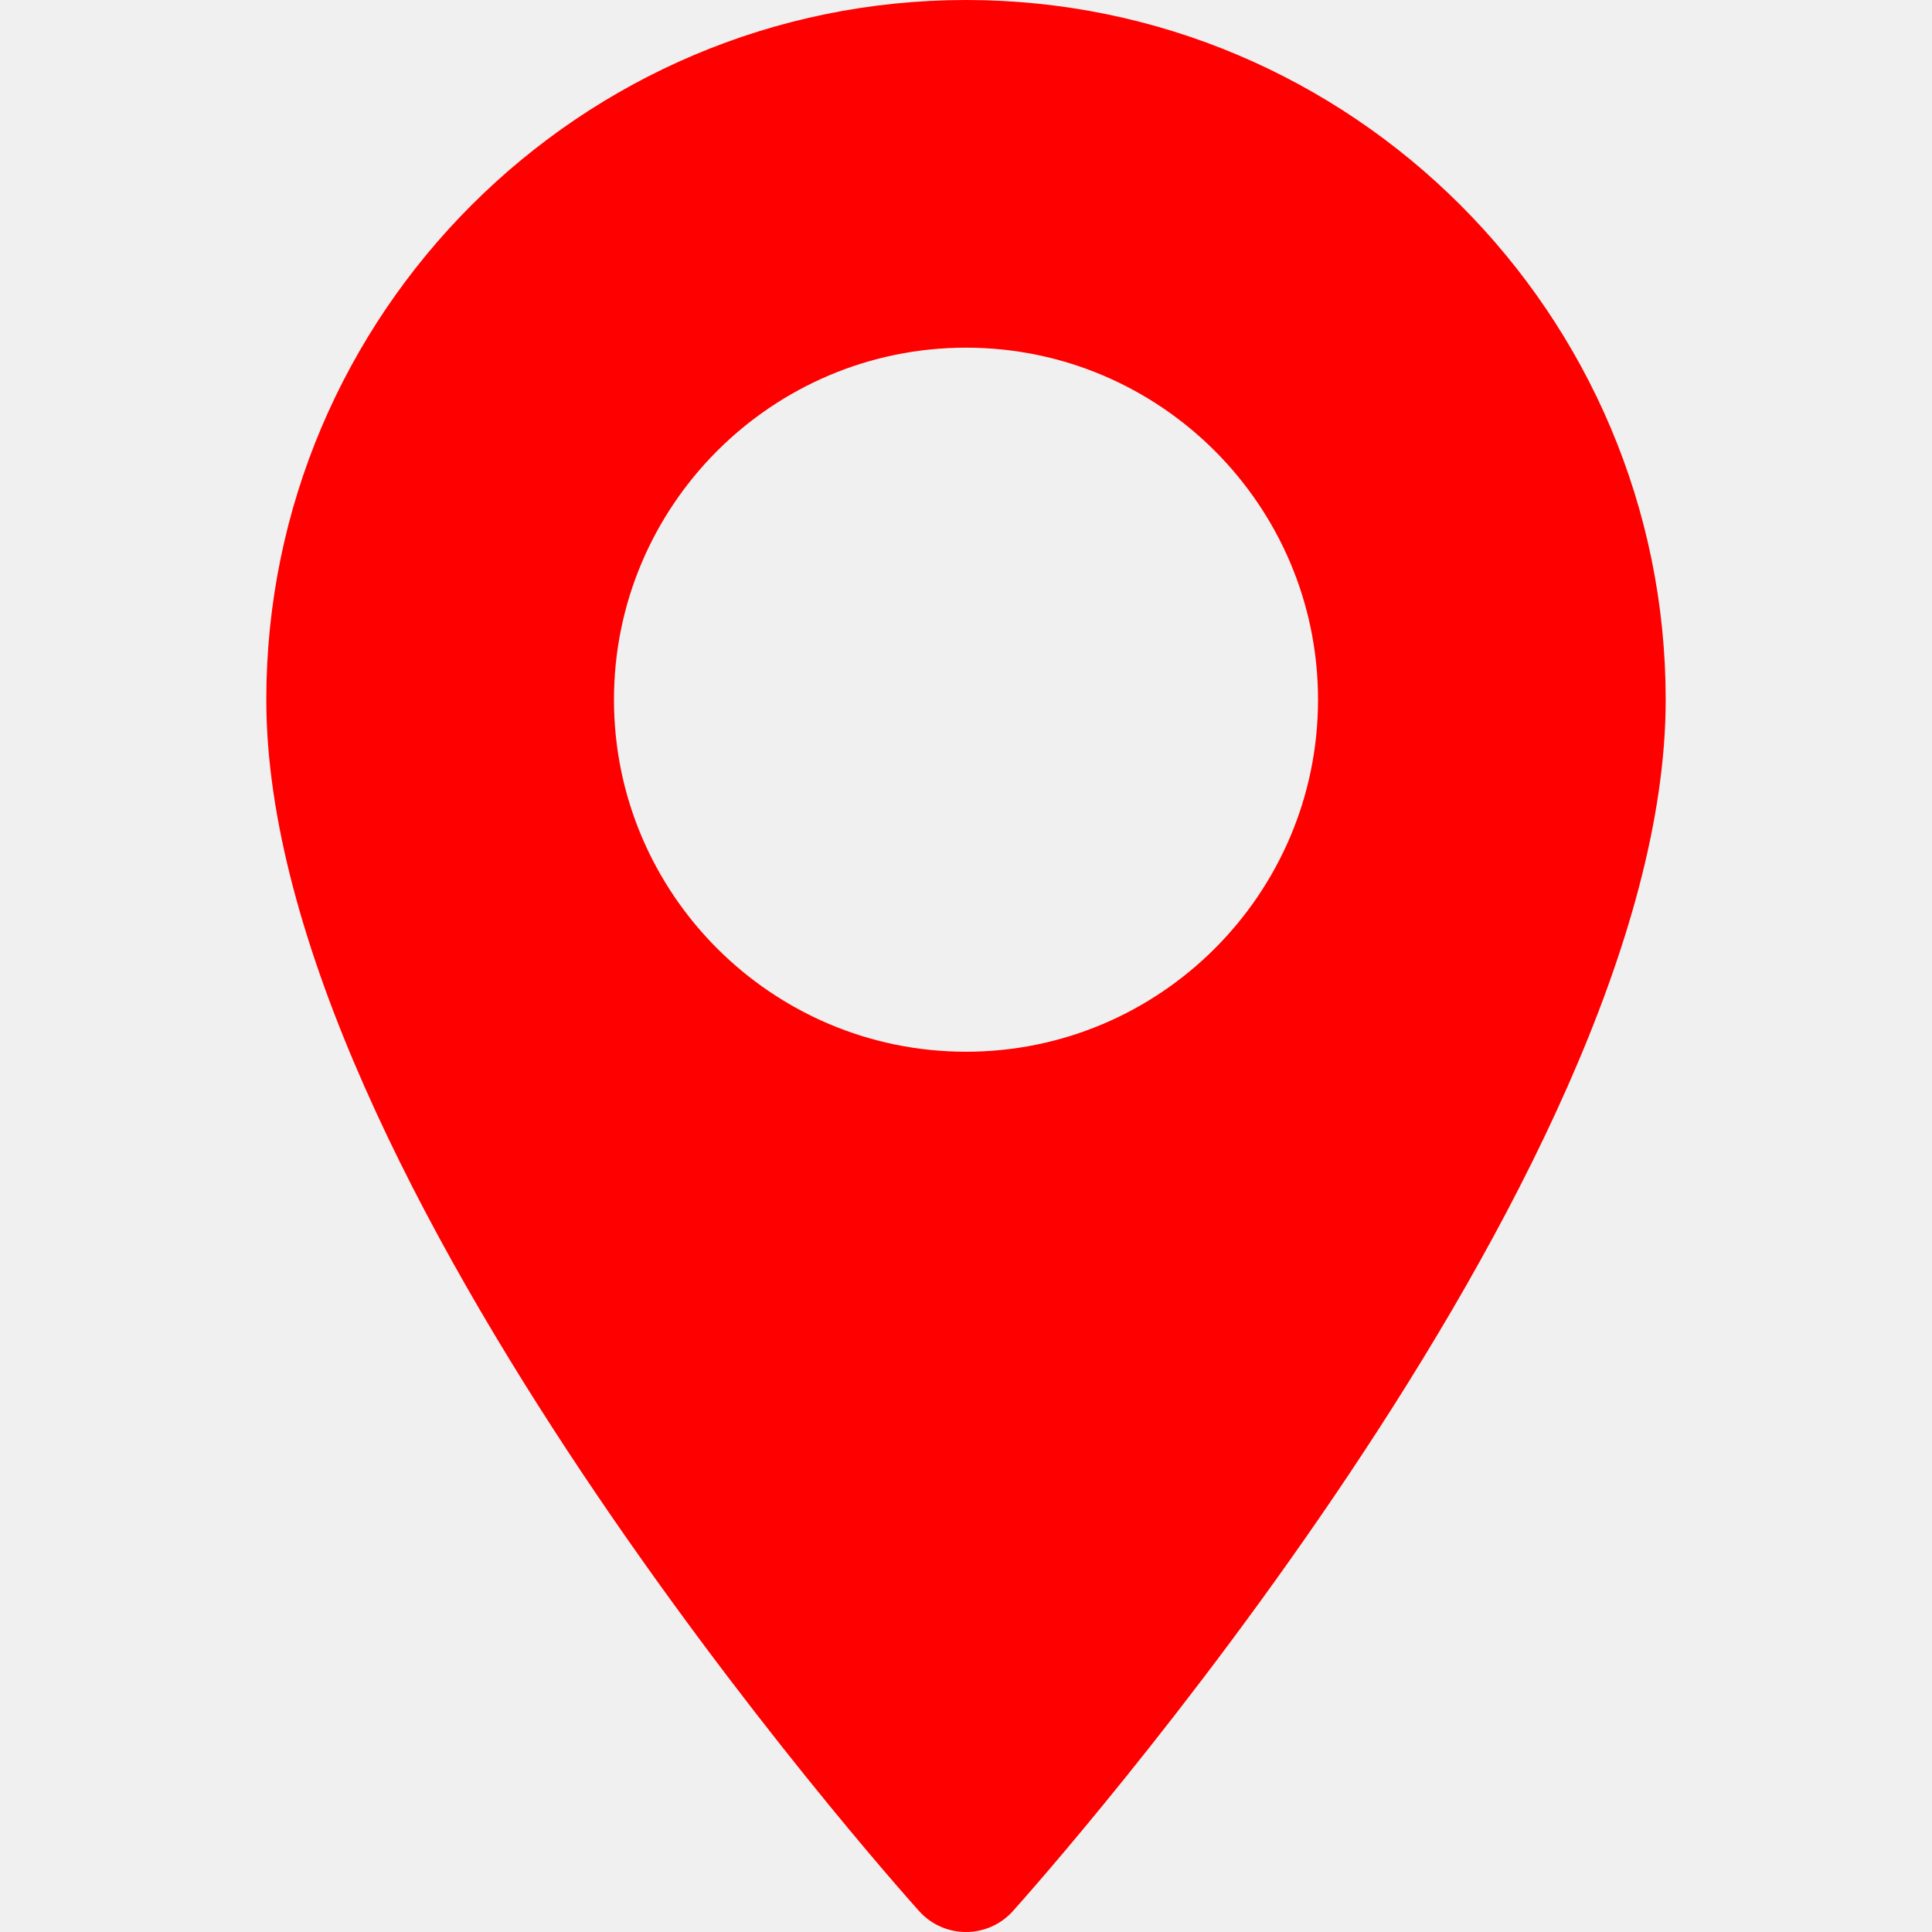
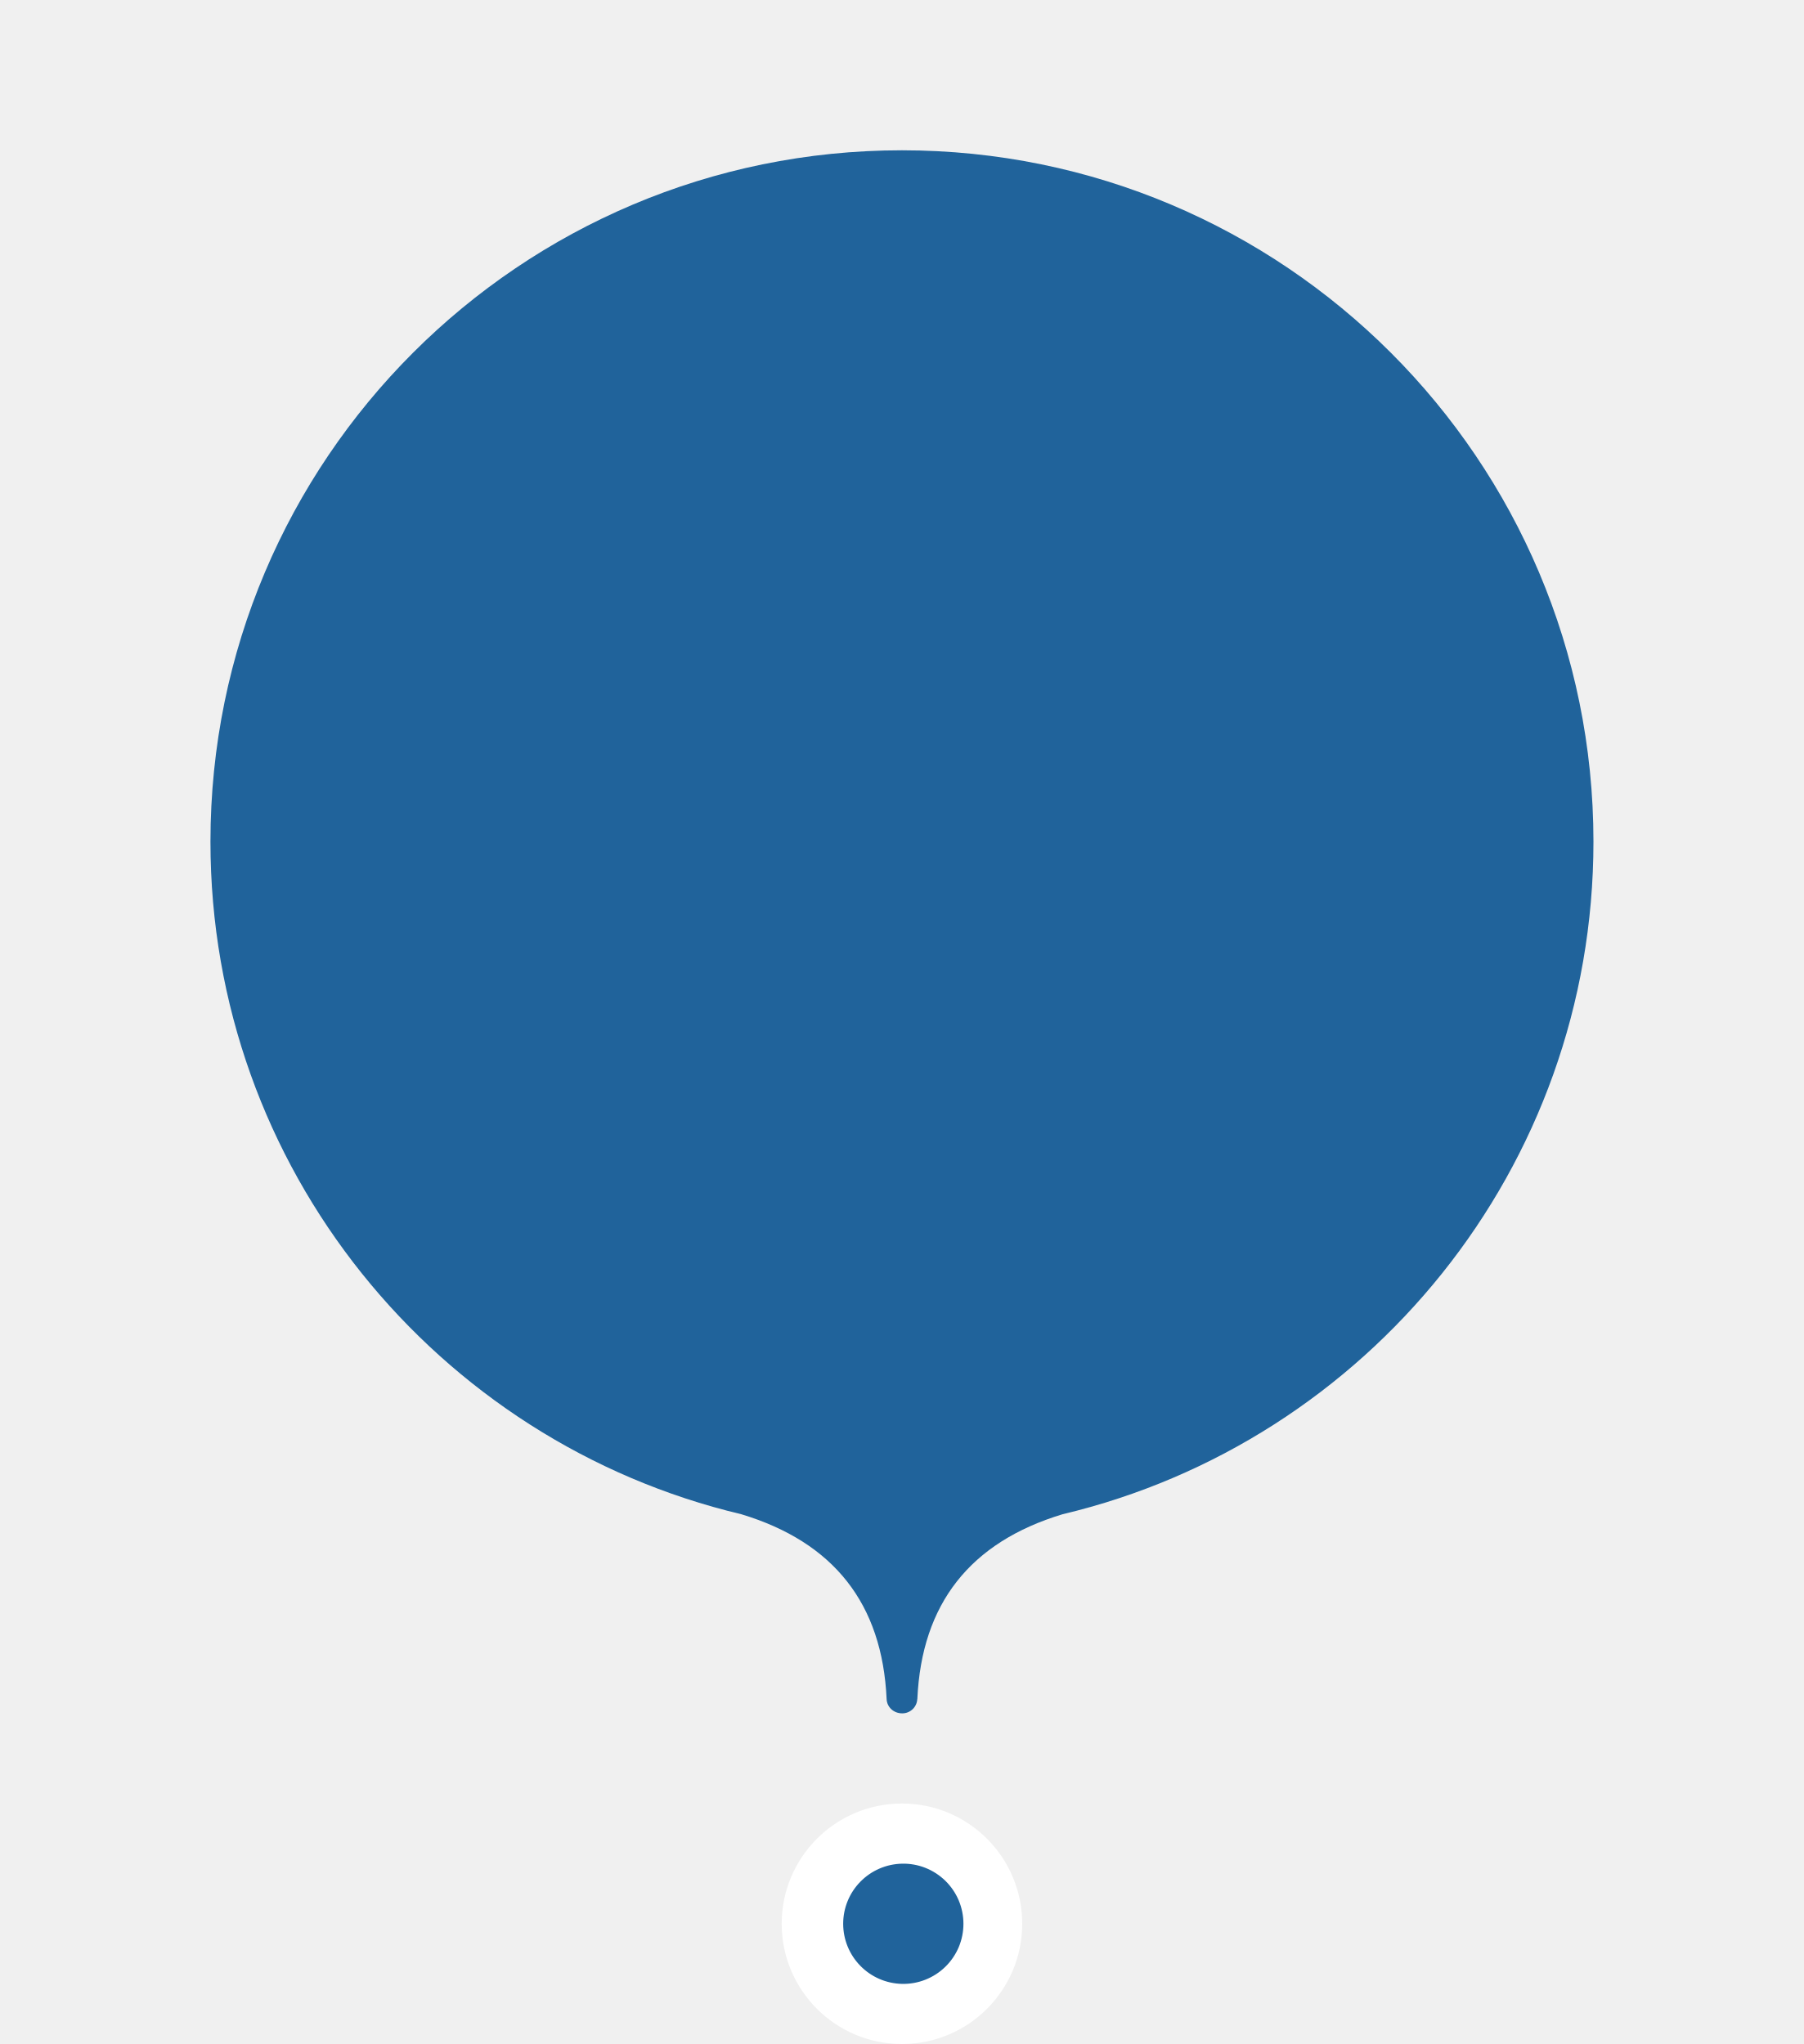
- <svg xmlns="http://www.w3.org/2000/svg" version="1.1" id="Layer_1" x="0px" y="0px" viewBox="0 0 512 512" style="enable-background:new 0 0 512 512;" xml:space="preserve">
-   <g>
-     <path d="M256,0C153.755,0,70.573,83.182,70.573,185.426c0,126.888,165.939,313.167,173.004,321.035    c6.636,7.391,18.222,7.378,24.846,0c7.065-7.868,173.004-194.147,173.004-321.035C441.425,83.182,358.244,0,256,0z M256,278.719    c-51.442,0-93.292-41.851-93.292-93.293S204.559,92.134,256,92.134s93.291,41.851,93.291,93.293S307.441,278.719,256,278.719z" fill="red" />
-   </g>
+ <svg xmlns="http://www.w3.org/2000/svg" width="60" height="68" viewBox="0 0 60 68" fill="none">
+   <path d="M30.51 56.523C30.504 56.652 30.449 56.773 30.356 56.862C30.262 56.951 30.139 57 30.01 57C29.72 57 29.5 56.79 29.49 56.523C29.345 53.355 27.734 51.306 24.658 50.376C14.53 47.968 7 38.863 7 28C7 15.297 17.297 5 30 5C42.703 5 53 15.297 53 28C53 38.863 45.47 47.968 35.342 50.376C32.266 51.306 30.655 53.356 30.512 56.523H30.51Z" fill="#20639B" />
+   <path d="M30 68C27.79 68 26 66.21 26 64C26 61.79 27.79 60 30 60C32.21 60 34 61.79 34 64C34 66.21 32.21 68 30 68Z" fill="white" />
+   <path fill-rule="evenodd" clip-rule="evenodd" d="M30 66C30.266 66.006 30.531 65.959 30.779 65.861C31.027 65.763 31.253 65.617 31.443 65.431C31.634 65.245 31.785 65.022 31.889 64.777C31.992 64.531 32.045 64.267 32.045 64.001C32.045 63.735 31.992 63.471 31.889 63.225C31.786 62.98 31.634 62.757 31.444 62.571C31.253 62.385 31.028 62.238 30.78 62.14C30.532 62.042 30.267 61.995 30.001 62.001C29.478 62.013 28.981 62.228 28.616 62.602C28.25 62.975 28.045 63.477 28.045 64C28.045 64.523 28.25 65.025 28.615 65.398C28.98 65.772 29.477 65.988 30 66V66Z" fill="#20639B" />
</svg>
